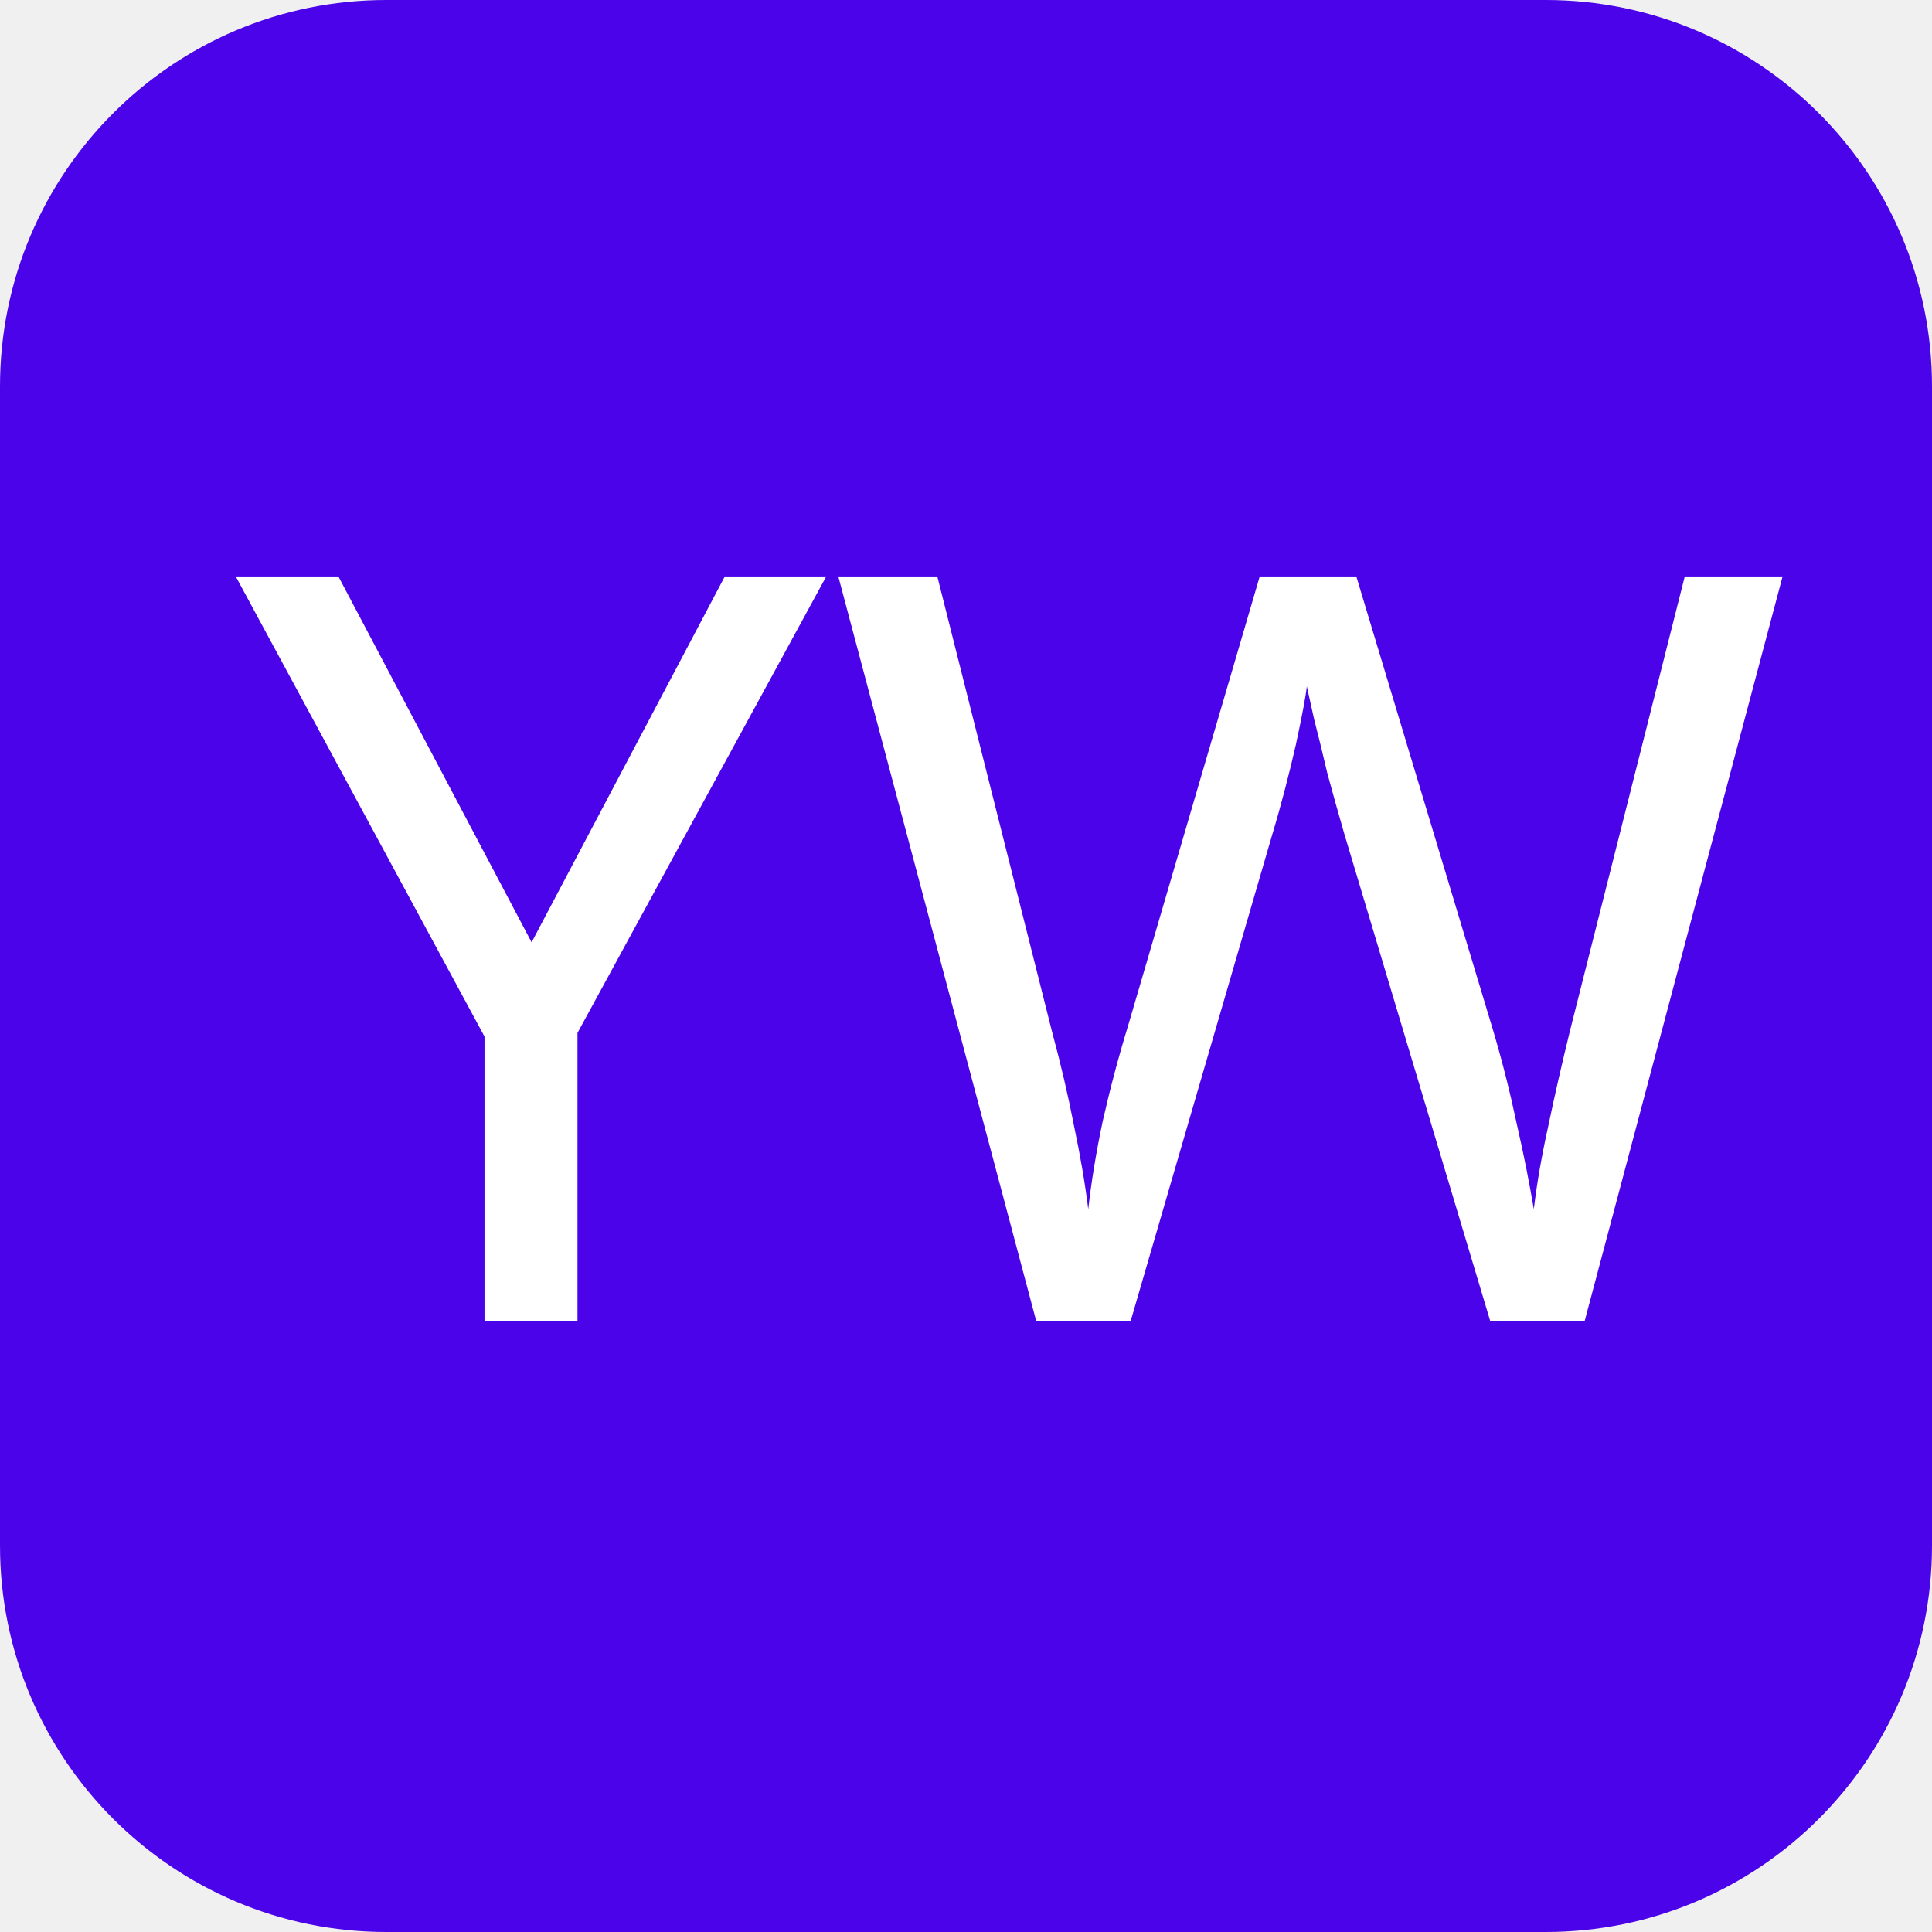
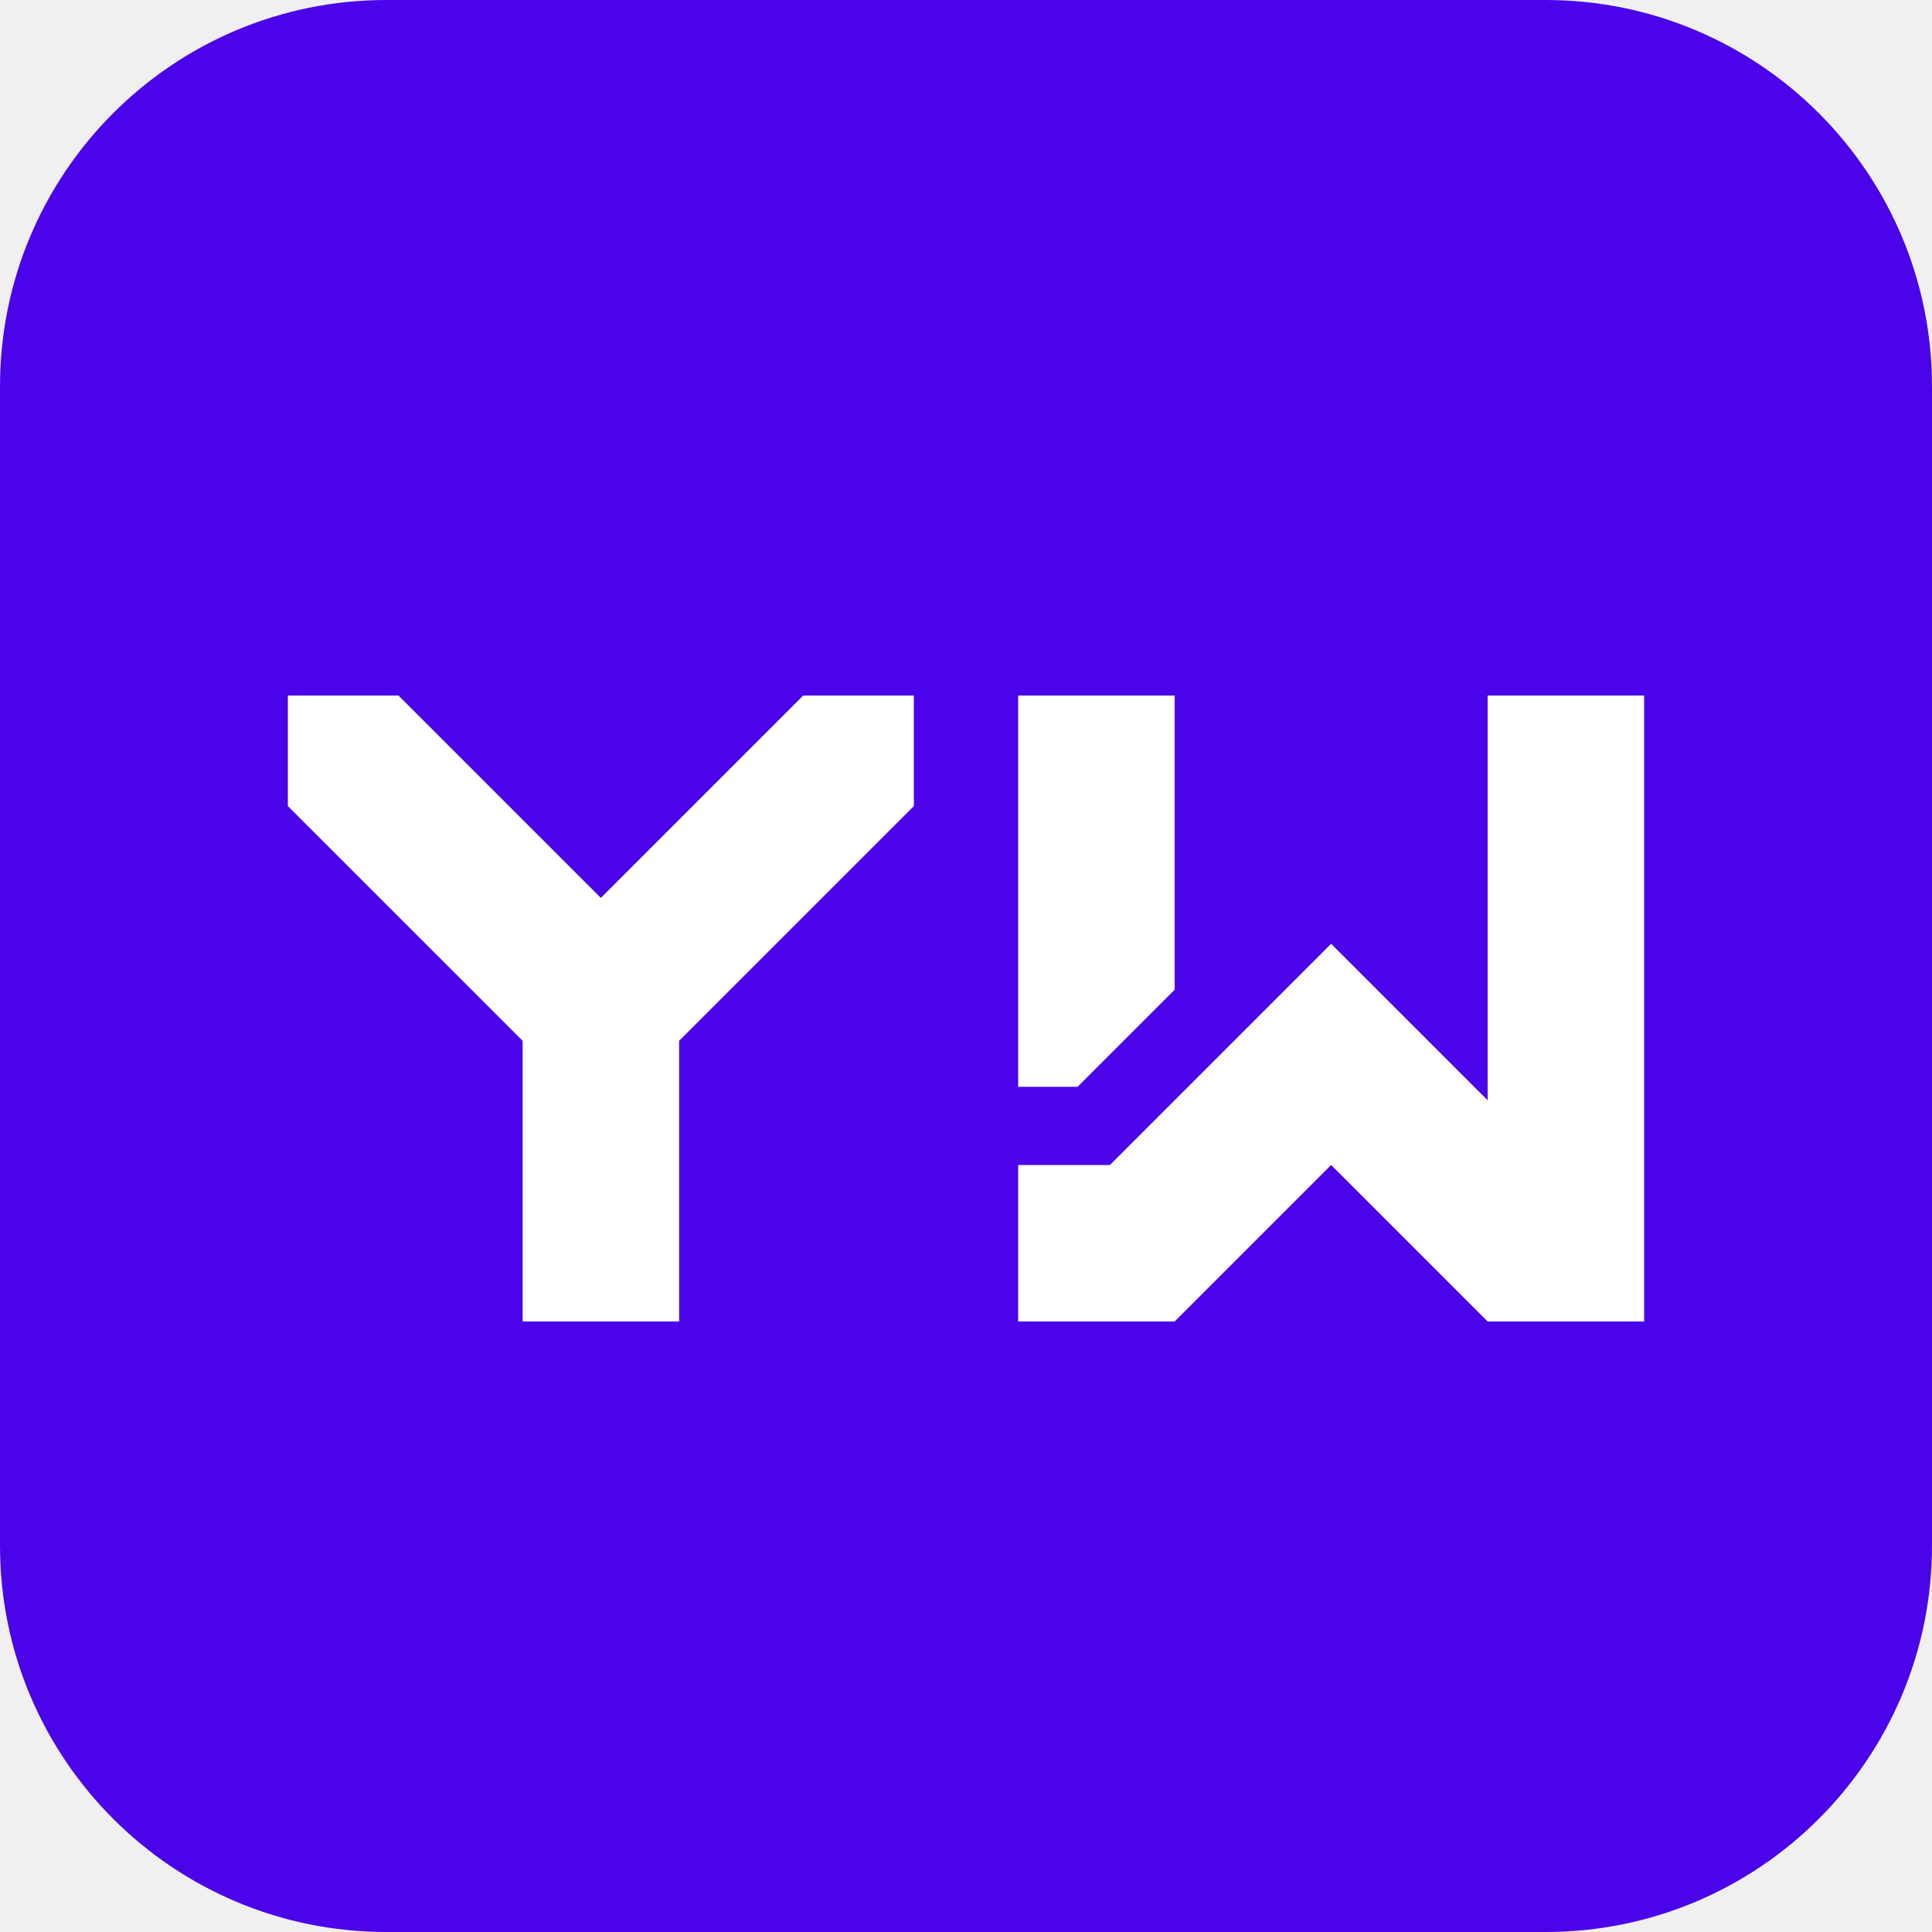
<svg xmlns="http://www.w3.org/2000/svg" width="25" height="25" viewBox="0 0 25 25">
  <defs>
    <clipPath id="b">
      <rect width="25" height="25" />
    </clipPath>
  </defs>
  <g id="a" clip-path="url(#b)">
    <rect width="25" height="25" rx="5" fill="#4b04ea" />
-     <text transform="translate(3 7.1)" fill="#fff" font-size="13.5" font-family="MetascopeLimited-Regular, Metascope Limited">
-       <tspan x="0.05" y="10">YW</tspan>
-     </text>
+     <path d="M3.763,6.368.725,3.331V1.9H2.156L4.775,4.519,7.394,1.9H8.825V3.331L5.788,6.368V10H3.763ZM16.25,10,14.225,7.975,12.2,10H10.175V7.975h1.188l.837-.837,2.025-2.025L16.25,7.138V1.9h2.025V10ZM12.2,5.707,10.944,6.963h-.769V1.9H12.2Z" transform="translate(3 7.1)" fill="#fff" />
  </g>
</svg>
